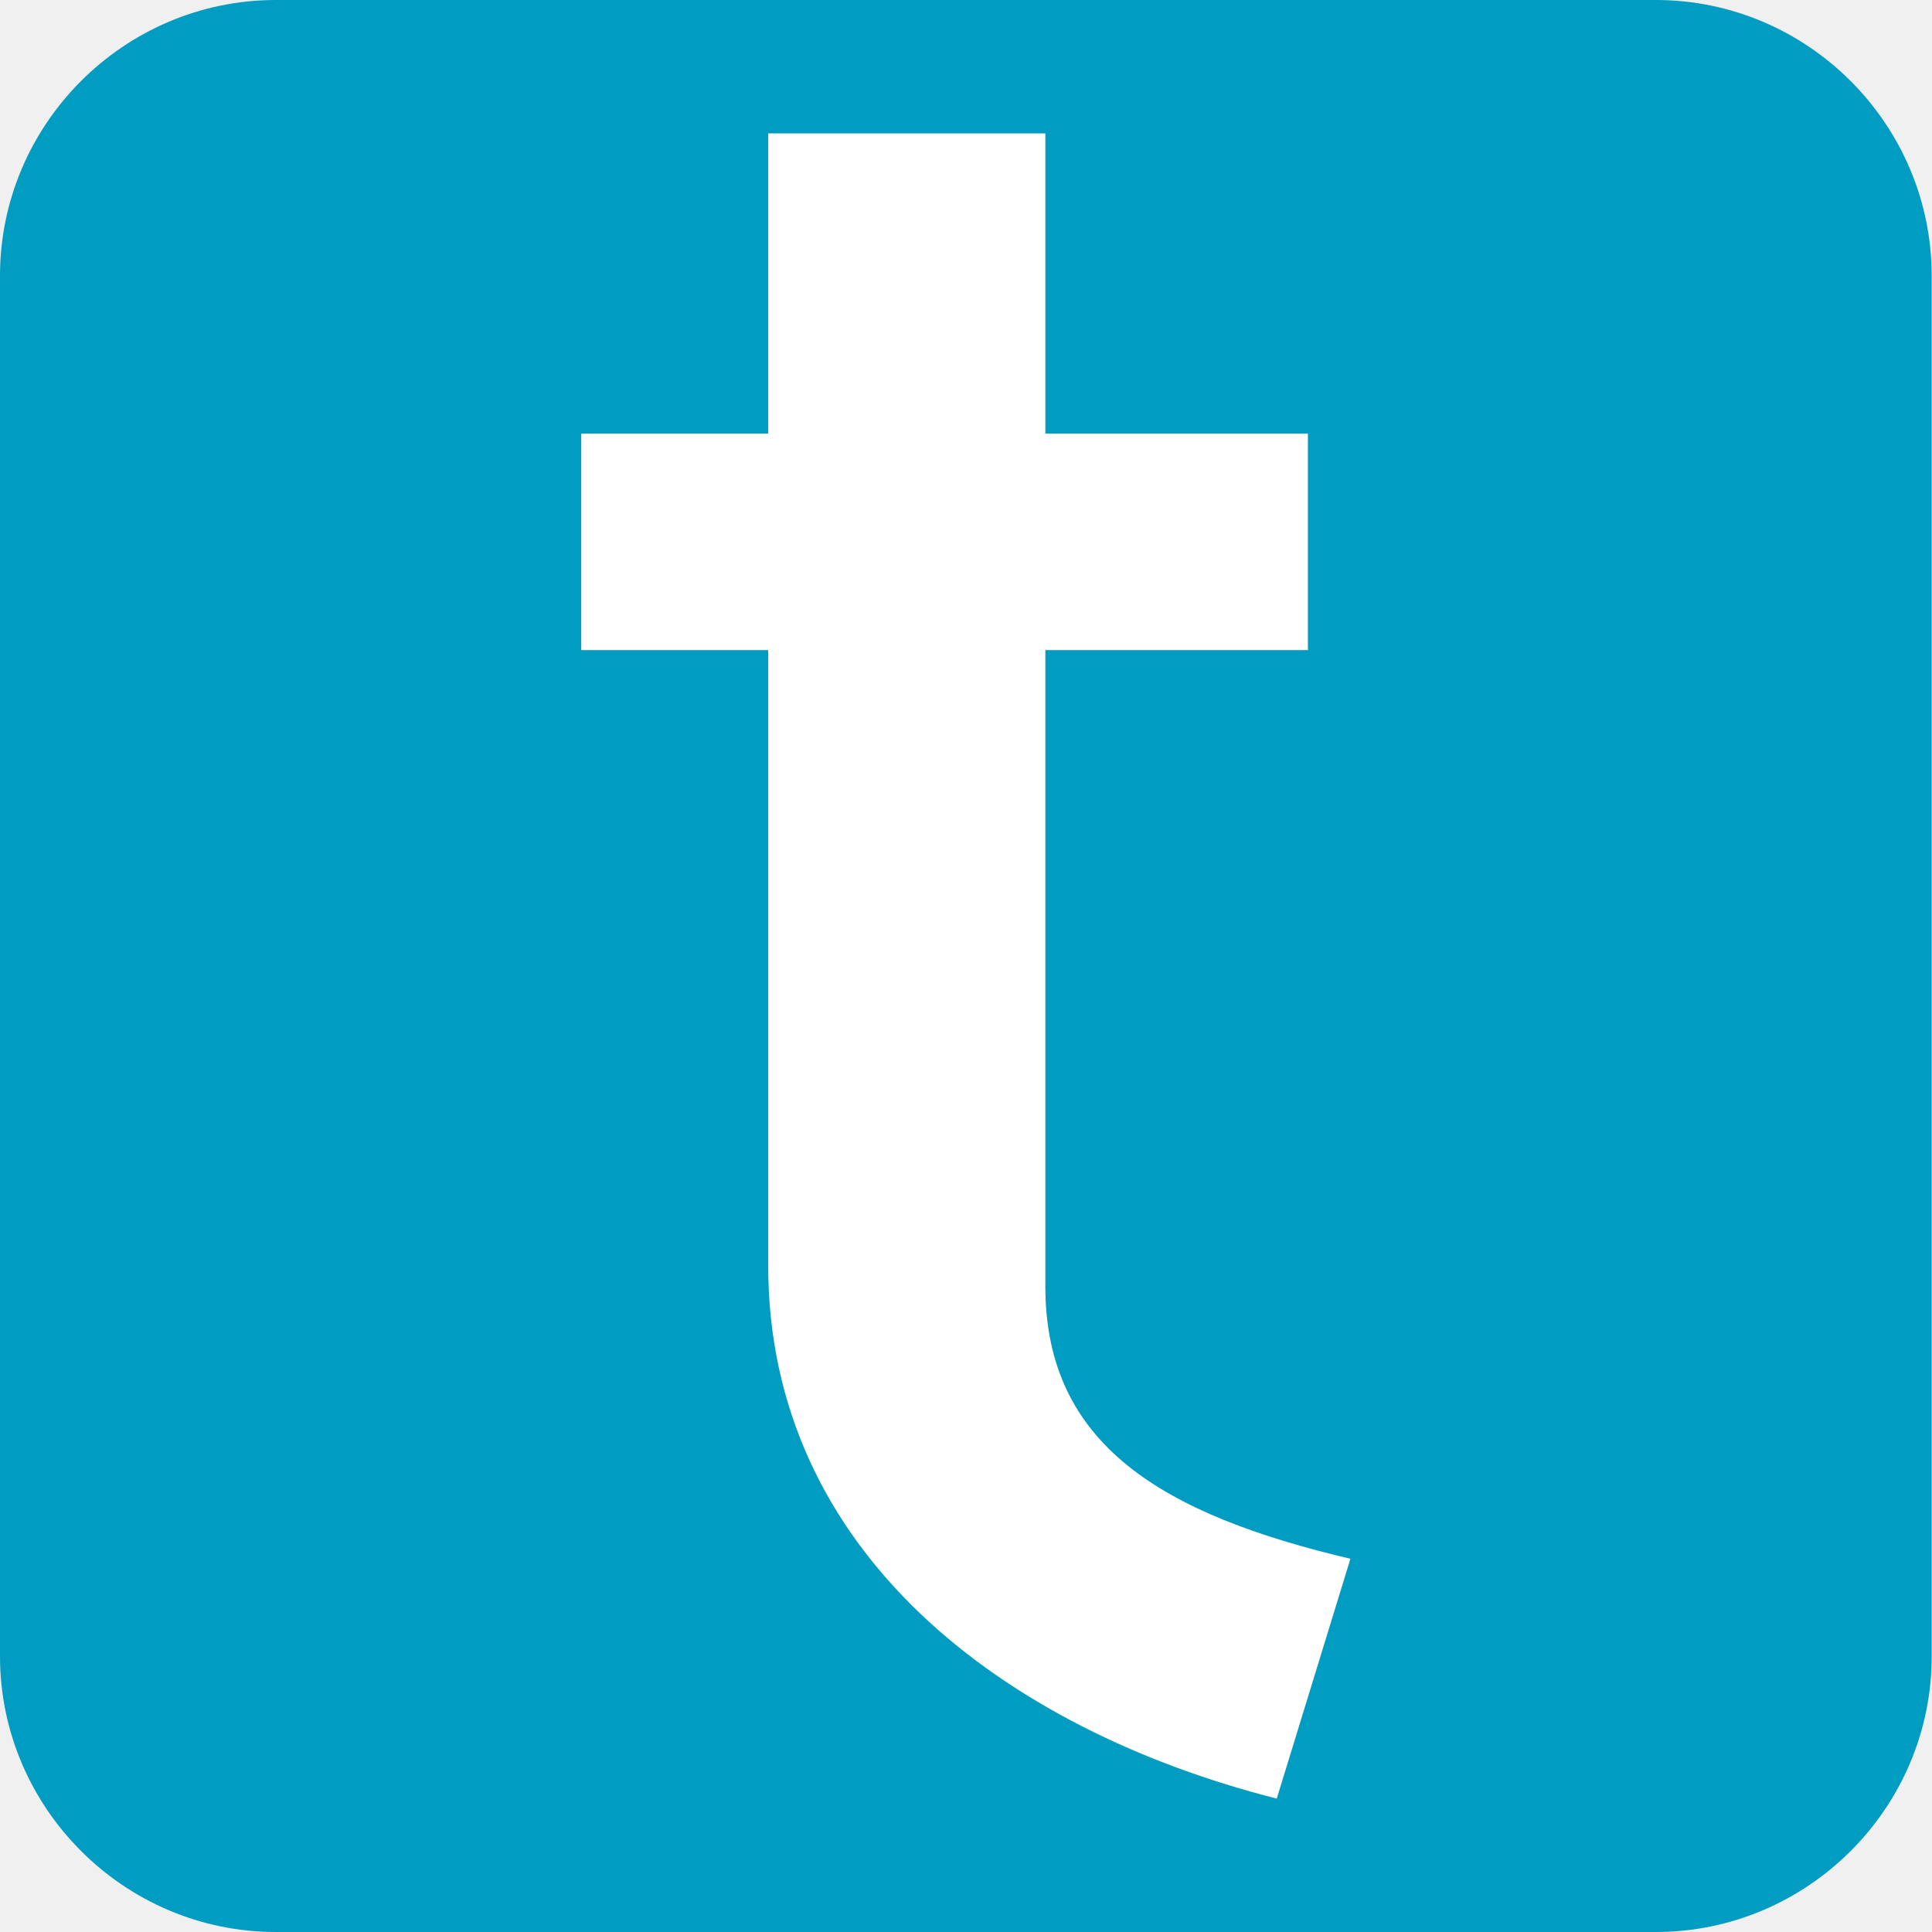
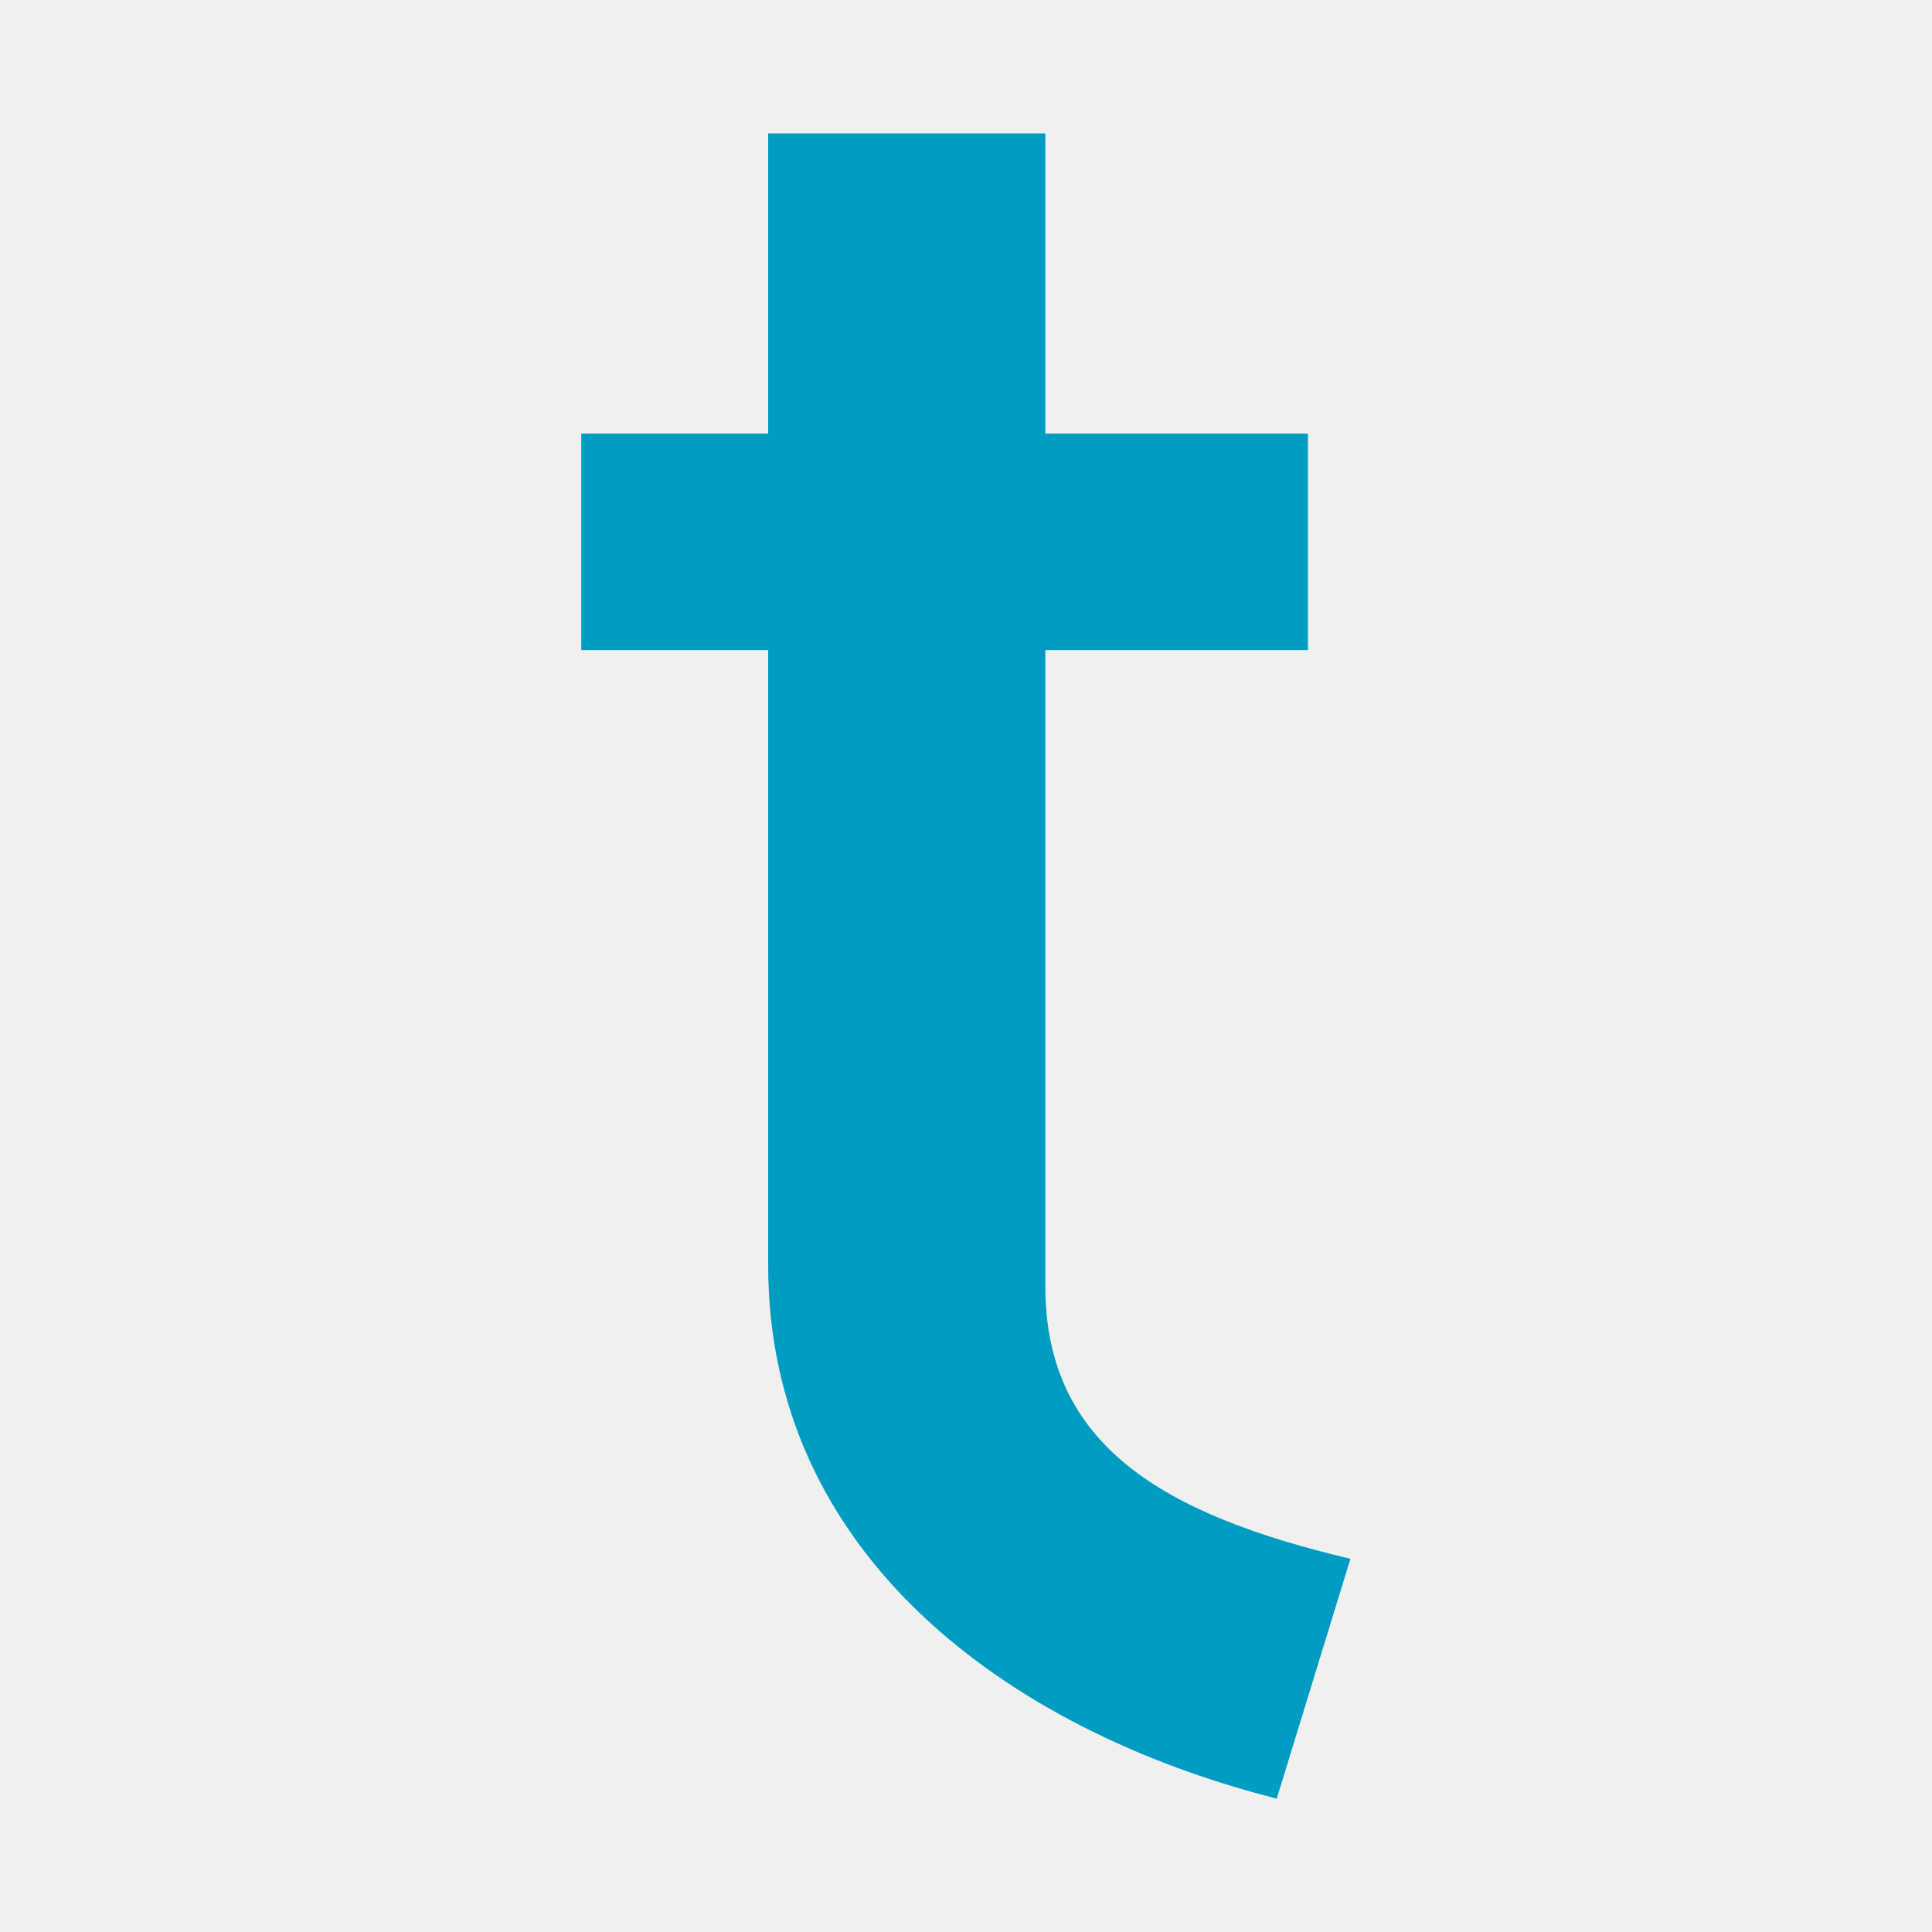
- <svg xmlns="http://www.w3.org/2000/svg" version="1.1" x="0px" y="0px" width="595.3px" height="595.3px" viewBox="123.3 0 595.3 595.3" enable-background="new 123.3 0 595.3 595.3" xml:space="preserve">
-   <g id="Layer_2">
-     <path fill="#009CC1" d="M633.5,595.3H208.3c-46.8,0-85-38.3-85-85V85c0-46.8,38.3-85,85-85h425.2c46.8,0,85,38.3,85,85v425.2   C718.6,557,680.3,595.3,633.5,595.3z" />
-   </g>
-   <g id="Layer_1">
-     <g>
-       <path fill="#FFFFFF" d="M516.7,554.2C432.8,532.9,360,478.3,360,389.9V200.3h-57.6v-66.7H360V41.1h85.4v92.5h80.9v66.7h-80.9    v196.1c0,49,36.4,70.3,94,83.9L516.7,554.2z" />
-     </g>
+ <svg xmlns="http://www.w3.org/2000/svg" version="1.1" id="Layer_1" x="0px" y="0px" width="595.3px" height="595.3px" viewBox="123.3 0 595.3 595.3" enable-background="new 123.3 0 595.3 595.3" xml:space="preserve">
+   <g>
+     <path fill="#009CC1" d="M516.7,554.2C432.8,532.9,360,478.3,360,389.9V200.3h-57.6v-66.7H360V41.1h85.4v92.5h80.9v66.7h-80.9v196.1   c0,49,36.4,70.3,94,83.9L516.7,554.2z" />
  </g>
</svg>
